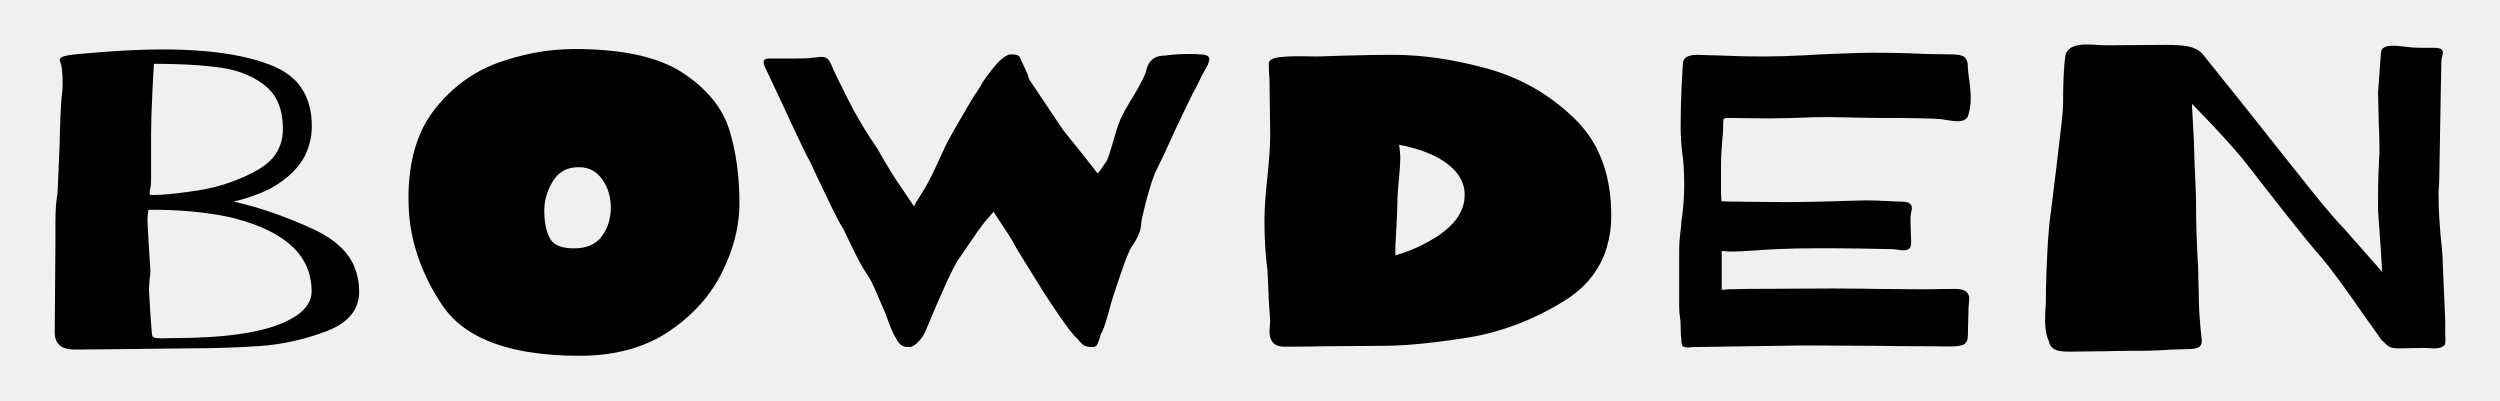
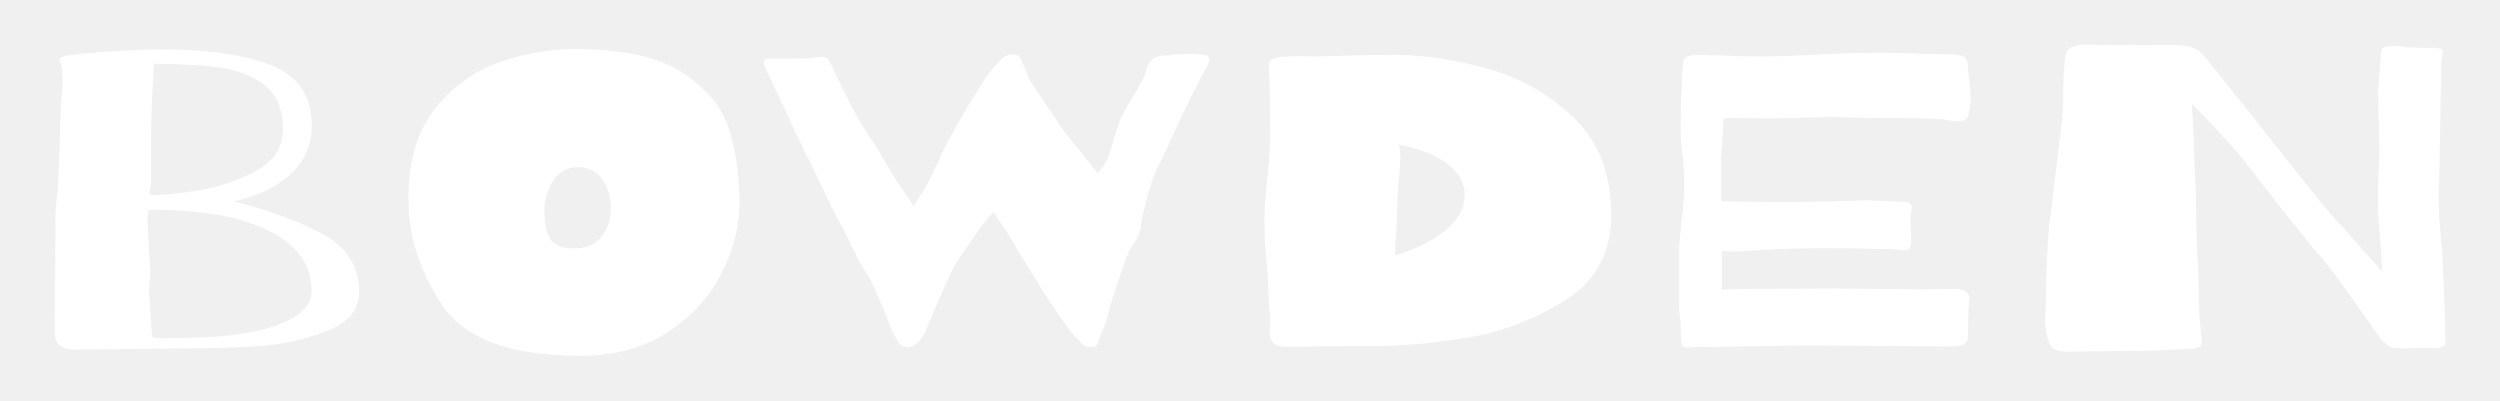
<svg xmlns="http://www.w3.org/2000/svg" width="999.679" height="160.049" viewBox="0 0 999.679 160.049" version="1.1" id="svg5">
  <defs id="defs9">
    <clipPath clipPathUnits="userSpaceOnUse" id="clipPath298">
      <rect style="opacity:0.3;fill:#800080;stroke-width:1.167" id="rect300" width="999.835" height="227.786" x="-0.841" y="-0.941" />
    </clipPath>
  </defs>
-   <g id="svgGroup" stroke-linecap="round" fill-rule="evenodd" font-size="12px" stroke="#000" stroke-width="0.25mm" fill="#000" style="fill:#000000;stroke:#000000;stroke-width:0.25mm" transform="matrix(0.9563857,0,0,0.5512548,22.35384,18.25486)" clip-path="url(#clipPath298)">
-     <path d="m 834.6,120.9 1.5,-21.3 a 9266.564,9266.564 0 0 0 0.844,-11.77 Q 839.7,49.013 839.7,43.5 a 1024.757,1024.757 0 0 1 0.056,-11.1 Q 839.925,16.875 840.6,8.1 841.2,0 849,0 a 34.16,34.16 0 0 1 2.883,0.118 28.386,28.386 0 0 1 1.617,0.182 44.726,44.726 0 0 0 0.994,0.132 q 1.077,0.129 1.856,0.159 A 11.624,11.624 0 0 0 856.8,0.6 l 25.5,-0.3 q 5.434,0 8.529,0.915 A 11.07,11.07 0 0 1 892.05,1.65 9.882,9.882 0 0 1 896.498,5.458 12.629,12.629 0 0 1 897,6.3 q 2.684,5.636 6.568,14.152 A 1799.194,1799.194 0 0 1 904.5,22.5 l 11.1,24 14.1,30.9 q 3.489,7.514 8.898,19.35 a 7289.71,7289.71 0 0 1 1.302,2.85 1704.481,1704.481 0 0 0 2.904,6.33 q 3.637,7.881 5.645,11.961 a 161.627,161.627 0 0 0 0.451,0.909 725.235,725.235 0 0 0 1.786,3.653 q 3.382,6.864 4.661,8.997 a 16.017,16.017 0 0 0 0.153,0.25 l 8.4,16.5 9.3,18.3 -0.6,-17.4 -1.2,-29.4 v -9 q 0,-16.5 0.6,-33.3 0,-11.271 -0.24,-18.701 A 276.776,276.776 0 0 0 971.7,57 l -0.3,-22.8 1.2,-28.8 q 0,-3.57 2.834,-4.308 A 6.63,6.63 0 0 1 977.1,0.9 q 1.225,0 4.453,0.601 A 117.966,117.966 0 0 1 983.1,1.8 25.612,25.612 0 0 0 987.686,2.379 29.182,29.182 0 0 0 988.8,2.4 h 4.8 a 15.186,15.186 0 0 1 0.971,0.029 Q 996.164,2.532 996.75,3 a 1.759,1.759 0 0 1 0.526,0.729 Q 997.5,4.28 997.5,5.1 a 11.439,11.439 0 0 1 -0.066,1.191 q -0.065,0.618 -0.193,1.299 A 19.403,19.403 0 0 1 997.2,7.8 15.147,15.147 0 0 0 996.958,9.583 19.365,19.365 0 0 0 996.9,11.1 l -0.3,25.8 -0.6,60.6 -0.3,8.7 q 0,10.2 0.3,18.6 0.268,7.514 0.537,12.628 a 383.178,383.178 0 0 0 0.063,1.172 486.793,486.793 0 0 1 0.394,6.188 q 0.49,8.601 0.506,14.989 a 171.084,171.084 0 0 1 0,0.423 q 0,-1.2 0.9,35.7 l 0.6,16.8 v 0.6 a 9.186,9.186 0 0 1 -0.209,2.059 q -0.847,3.665 -5.109,3.375 a 10.403,10.403 0 0 1 -0.382,-0.034 3.656,3.656 0 0 0 -0.521,-0.124 q -0.913,-0.158 -2.685,-0.174 A 45.048,45.048 0 0 0 989.7,218.4 l -8.7,0.3 h -1.8 a 7.831,7.831 0 0 1 -1.154,-0.079 q -1.258,-0.188 -1.996,-0.821 -1.05,-0.9 -3.45,-5.1 -0.9,-2.1 -2.4,-6 a 176.027,176.027 0 0 0 -1.594,-3.989 Q 967.683,200.475 966.6,198 953.7,165.6 948,153.9 a 234.893,234.893 0 0 1 -3.182,-6.38 Q 937.06,131.484 918.049,89.08 A 8995.209,8995.209 0 0 1 914.7,81.6 q -6,-12.3 -13.5,-26.1 l -8.7,-15.6 0.9,28.5 0.3,17.7 a 3253.962,3253.962 0 0 1 0.234,8.017 q 0.28,10.077 0.346,15.324 a 224.939,224.939 0 0 1 0.02,2.759 q 0,24.6 0.9,49.5 l 0.3,23.4 a 182.019,182.019 0 0 0 0.038,3.507 q 0.112,5.793 0.562,14.793 l 0.6,10.5 v 0.6 q 0,3 -1.5,3.9 a 5.48,5.48 0 0 1 -1.354,0.566 q -1.2,0.334 -2.846,0.334 l -6.6,0.3 a 89.163,89.163 0 0 1 -8.226,0.774 107.383,107.383 0 0 1 -5.274,0.126 409.959,409.959 0 0 0 -4.012,0.019 q -5.738,0.056 -9.788,0.281 l -15.3,0.3 a 19.273,19.273 0 0 1 -1.944,-0.09 q -2.007,-0.205 -3.176,-0.87 a 3.548,3.548 0 0 1 -0.88,-0.69 q -1.5,-1.65 -1.8,-3.75 -0.226,-1.583 -0.452,-2.484 a 7.162,7.162 0 0 0 -0.148,-0.516 44.548,44.548 0 0 1 -0.731,-4.387 q -0.293,-2.461 -0.403,-5.288 a 90.847,90.847 0 0 1 -0.066,-3.525 291.735,291.735 0 0 1 0.042,-5.104 q 0.044,-2.505 0.134,-4.69 A 141.926,141.926 0 0 1 832.5,187.2 q 0,-10.725 0.284,-23.931 a 1717.943,1717.943 0 0 1 0.316,-12.519 1087.522,1087.522 0 0 1 0.319,-9.684 q 0.453,-12.001 1.041,-18.668 A 128.64,128.64 0 0 1 834.6,120.9 Z M 309.9,63.3 304.2,42 297.6,17.7 a 43.146,43.146 0 0 1 -0.58,-2.051 Q 296.4,13.21 296.4,11.7 a 2.077,2.077 0 0 1 0.042,-0.434 q 0.054,-0.251 0.177,-0.434 A 0.978,0.978 0 0 1 297,10.5 a 2.643,2.643 0 0 1 0.629,-0.215 q 0.294,-0.063 0.636,-0.079 A 5.051,5.051 0 0 1 298.5,10.2 h 9.3 q 5.058,0 7.166,-0.295 A 12.612,12.612 0 0 0 315,9.9 l 3.3,-0.6 a 8.252,8.252 0 0 1 0.72,-0.182 q 1.202,-0.246 2.033,0.023 a 2.271,2.271 0 0 1 1.297,1.059 8.091,8.091 0 0 1 0.501,1.058 q 0.75,1.876 1.571,5.615 A 95.891,95.891 0 0 1 324.6,17.7 q 0.6,2.4 6,21.15 5.4,18.75 12.6,36.75 5.7,17.7 10.5,29.4 l 5.1,13.2 1.2,-3.9 3,-8.4 a 43.093,43.093 0 0 0 0.893,-2.418 Q 366.056,97.144 370.2,81.3 l 2.1,-7.8 a 95.474,95.474 0 0 1 0.727,-2.554 q 1.458,-4.899 4.673,-14.546 3.216,-9.646 5.376,-15.952 A 812.898,812.898 0 0 1 384.3,36.9 q 1.149,-2.526 2.649,-6.987 A 187.895,187.895 0 0 0 387.9,27 Q 394.674,9.804 398.281,7.543 A 1.943,1.943 0 0 1 399.3,7.2 q 1.983,0 2.629,0.535 A 1.036,1.036 0 0 1 402,7.8 q 0.542,0.542 0.839,1.817 A 9.183,9.183 0 0 1 402.9,9.9 q 0.293,1.467 0.587,2.36 a 9.681,9.681 0 0 0 0.013,0.04 133.724,133.724 0 0 0 0.492,1.906 q 0.223,0.838 0.475,1.749 A 231.549,231.549 0 0 0 405,17.85 q 0.9,3.15 1.5,7.05 10.268,26.698 13.508,34.944 A 407.218,407.218 0 0 0 420.9,62.1 l 9.3,20.1 5.4,12 a 20.439,20.439 0 0 1 0.366,-1.013 q 0.417,-1.061 0.834,-1.687 l 3,-7.5 a 12.731,12.731 0 0 0 0.267,-0.98 q 0.671,-2.788 2.133,-11.32 1.934,-12.155 3.359,-17.951 A 60.464,60.464 0 0 1 445.8,52.8 q 1.149,-4.364 3.704,-11.717 a 420.353,420.353 0 0 1 1.696,-4.783 348.297,348.297 0 0 0 1.782,-5.358 q 2.349,-7.275 3.08,-10.942 a 22.346,22.346 0 0 0 0.238,-1.4 28.232,28.232 0 0 1 0.652,-3.701 q 1.023,-4.045 3.147,-5.683 A 5.407,5.407 0 0 1 463.5,8.1 38.949,38.949 0 0 1 468.939,7.164 52.147,52.147 0 0 1 474.3,6.9 q 2.605,0 3.627,0.227 A 2.755,2.755 0 0 1 478.2,7.2 7.055,7.055 0 0 1 479.503,7.31 Q 481.8,7.744 481.8,9.9 l -0.6,3.6 -2.7,8.4 a 293.285,293.285 0 0 1 -1.012,3.807 Q 476.025,31.05 474.9,34.2 a 4828.352,4828.352 0 0 1 -1.209,4.346 q -1.078,3.867 -2.391,8.554 -2.1,7.5 -4.2,15.3 -4.025,15.834 -7.09,26.386 a 401.508,401.508 0 0 1 -0.71,2.414 112.179,112.179 0 0 0 -0.919,4.022 q -0.966,4.583 -2.013,10.96 a 472.72,472.72 0 0 0 -0.968,6.168 871.718,871.718 0 0 0 -0.714,4.826 q -1.386,9.574 -1.386,11.524 0,7.2 -4.2,17.4 a 43.482,43.482 0 0 0 -0.728,2.486 q -1.428,5.361 -3.772,17.314 a 2456.271,2456.271 0 0 0 -1.291,6.628 q -1.47,7.609 -2.218,11.816 A 212.84,212.84 0 0 0 440.7,186.6 q -2.475,16.336 -3.725,20.624 a 6.523,6.523 0 0 1 -0.475,1.276 338.374,338.374 0 0 1 -0.246,1.456 q -0.111,0.65 -0.237,1.374 a 669.29,669.29 0 0 1 -0.267,1.52 q -0.364,2.062 -0.727,3.241 a 9.085,9.085 0 0 1 -0.173,0.509 2.986,2.986 0 0 1 -0.236,0.497 q -0.157,0.261 -0.351,0.425 a 1.145,1.145 0 0 1 -0.763,0.278 7.564,7.564 0 0 1 -1.243,-0.095 q -1.452,-0.242 -2.207,-1.105 a 7.116,7.116 0 0 1 -0.552,-0.739 q -0.844,-1.269 -2.038,-3.804 a 76.232,76.232 0 0 1 -0.26,-0.557 12.862,12.862 0 0 1 -1.164,-1.937 q -2.526,-4.866 -8.356,-19.908 a 1079.494,1079.494 0 0 1 -2.78,-7.255 190.511,190.511 0 0 1 -1.083,-2.879 q -2.45,-6.638 -8.634,-24.077 A 9164.468,9164.468 0 0 1 402.3,147.3 q -1.378,-4.823 -4.163,-12.284 A 378.386,378.386 0 0 0 396.3,130.2 l -4.2,-11.1 -4.2,8.4 q -2.763,6.078 -8.069,19.789 A 1211.535,1211.535 0 0 0 378.9,149.7 l -2.4,6 a 141.122,141.122 0 0 0 -1.776,5.642 q -2.703,9.146 -6.908,26.127 A 1761.21,1761.21 0 0 0 365.1,198.6 l -2.1,8.7 a 27.923,27.923 0 0 1 -2.493,6.402 31.369,31.369 0 0 1 -0.357,0.648 18.577,18.577 0 0 1 -0.773,1.26 q -1.263,1.867 -2.318,2.143 a 1.416,1.416 0 0 1 -0.359,0.047 4.653,4.653 0 0 1 -1.292,-0.169 3.334,3.334 0 0 1 -1.858,-1.331 q -1.05,-1.5 -1.95,-4.8 a 10.352,10.352 0 0 1 -0.513,-1.332 q -1.249,-3.824 -3.687,-15.768 -1.2,-4.8 -3.6,-14.55 -2.4,-9.75 -3.6,-12.75 -2.067,-5.053 -4.662,-13.711 A 368.311,368.311 0 0 1 333.9,147.75 q -3.08,-10.91 -3.964,-14.241 a 68.424,68.424 0 0 1 -0.236,-0.909 47.626,47.626 0 0 1 -1.216,-3.434 q -2.713,-8.376 -9.391,-33.007 A 3769.825,3769.825 0 0 1 315.9,84.3 q -1.8,-5.7 -3.3,-11.25 a 897.132,897.132 0 0 0 -1.255,-4.597 Q 310.575,65.663 309.9,63.3 Z M 679.2,189 v -41.1 q 0,-6 0.45,-11.7 0.442,-5.596 0.45,-8.301 a 33.359,33.359 0 0 0 0,-0.099 316.365,316.365 0 0 0 1.123,-19.924 274.373,274.373 0 0 0 0.077,-6.476 q 0,-15.6 -0.9,-24.6 -0.6,-10.2 -0.6,-18.6 a 951.425,951.425 0 0 1 0.127,-15.061 q 0.105,-6.644 0.299,-13.904 A 1671.373,1671.373 0 0 1 680.7,14.1 a 15.88,15.88 0 0 1 0.088,-1.739 q 0.2,-1.81 0.857,-2.844 A 3.181,3.181 0 0 1 682.2,8.85 q 1.5,-1.35 4.2,-1.35 l 4.5,0.3 q 2.599,0 8.256,0.417 a 347.414,347.414 0 0 1 0.444,0.033 141.168,141.168 0 0 0 4.88,0.275 q 2.191,0.087 4.646,0.131 A 289.647,289.647 0 0 0 714.3,8.7 159.302,159.302 0 0 0 722.231,8.489 Q 726.626,8.27 731.57,7.821 A 305.826,305.826 0 0 0 737.7,7.2 1051.888,1051.888 0 0 1 744.271,6.733 q 8.91,-0.604 13.342,-0.71 A 71.258,71.258 0 0 1 759.3,6 q 12.3,0 22.5,0.9 l 10.8,0.3 q 3.9,0 5.1,1.8 0.941,1.412 1.144,4.668 A 31.149,31.149 0 0 1 798.9,15.6 q 0,2.7 0.6,9.3 0.6,7.8 0.6,13.5 a 70.507,70.507 0 0 1 -0.285,6.466 56.513,56.513 0 0 1 -0.615,4.634 7.674,7.674 0 0 1 -0.303,1.754 q -0.726,2.344 -3.051,2.687 A 5.79,5.79 0 0 1 795,54 6.701,6.701 0 0 1 794.174,53.943 Q 793.152,53.815 791.7,53.4 790.092,52.941 789.012,52.657 A 54.315,54.315 0 0 0 788.4,52.5 q -4.5,-0.9 -26.1,-0.9 l -11.4,-0.3 a 73.378,73.378 0 0 0 -2.175,-0.131 q -2.475,-0.116 -5.907,-0.152 A 314.944,314.944 0 0 0 739.5,51 q -5.4,0 -8.1,0.3 -7.734,0.516 -13.918,0.589 A 169.1,169.1 0 0 1 715.5,51.9 l -15.9,-0.3 a 8.362,8.362 0 0 0 -0.873,0.042 q -0.868,0.092 -1.333,0.385 a 1.082,1.082 0 0 0 -0.494,0.623 4.52,4.52 0 0 0 -0.117,0.596 q -0.139,0.997 -0.173,3.006 a 82.059,82.059 0 0 0 -0.01,1.348 165.49,165.49 0 0 1 -0.042,3.839 q -0.044,1.89 -0.134,3.551 A 84.083,84.083 0 0 1 696.3,66.9 q -0.6,12 -0.6,19.5 v 17.7 a 219.9,219.9 0 0 0 0.019,2.963 q 0.043,3.187 0.185,5.385 A 48.253,48.253 0 0 0 696,113.7 q 2.39,0.299 8.054,0.3 a 205.244,205.244 0 0 0 0.046,0 103.279,103.279 0 0 0 2.748,0.117 q 4.464,0.14 12.791,0.173 a 1388.584,1388.584 0 0 0 5.461,0.01 q 5.053,0 13.623,-0.351 a 852.213,852.213 0 0 0 5.577,-0.249 780.482,780.482 0 0 1 3.884,-0.233 q 6.372,-0.367 8.716,-0.367 4.2,0 8.4,0.45 3.216,0.345 5.2,0.426 a 27.277,27.277 0 0 0 1.1,0.024 q 3.316,0 3.813,2.603 a 5.328,5.328 0 0 1 0.087,0.997 13.579,13.579 0 0 1 -0.024,0.758 q -0.046,0.823 -0.183,1.964 a 57.451,57.451 0 0 1 -0.093,0.728 28.69,28.69 0 0 0 -0.171,1.707 q -0.129,1.781 -0.129,4.143 l 0.3,15.9 q 0,2.065 -0.351,3.165 a 3.051,3.051 0 0 1 -0.249,0.585 1.99,1.99 0 0 1 -1.365,0.976 3.396,3.396 0 0 1 -0.735,0.074 5.129,5.129 0 0 1 -0.6,-0.039 q -0.643,-0.077 -1.532,-0.301 a 22.397,22.397 0 0 1 -0.418,-0.11 15.383,15.383 0 0 0 -1.174,-0.274 Q 767.85,146.7 767.1,146.7 a 83.784,83.784 0 0 1 -1.521,-0.016 q -2.902,-0.054 -8.529,-0.284 a 271.52,271.52 0 0 0 -4.003,-0.131 q -4.467,-0.116 -10.329,-0.152 a 910.217,910.217 0 0 0 -5.618,-0.017 260.392,260.392 0 0 0 -9.619,0.169 q -4.746,0.176 -8.942,0.535 a 137.875,137.875 0 0 0 -4.839,0.496 623.678,623.678 0 0 1 -3.438,0.408 q -6.856,0.792 -8.562,0.792 a 57.053,57.053 0 0 1 -1.142,-0.01 q -2.211,-0.045 -2.731,-0.277 A 0.678,0.678 0 0 1 697.8,148.2 11.62,11.62 0 0 1 697.24,148.188 Q 696.239,148.139 696,147.9 v 30 q 1.948,0 3.121,-0.258 A 6.442,6.442 0 0 0 699.3,177.6 l 8.4,-0.3 35.4,-0.3 q 8.269,0 13.9,0.176 a 196.6,196.6 0 0 1 3.2,0.124 l 20.7,0.3 12.6,-0.3 a 12.212,12.212 0 0 1 1.627,0.1 q 2.268,0.306 3.173,1.55 1.2,1.65 1.2,4.65 l -0.3,6 -0.3,21 q 0,3.416 -1.063,4.933 a 2.785,2.785 0 0 1 -1.037,0.917 7.466,7.466 0 0 1 -1.572,0.56 q -1.723,0.421 -4.186,0.349 A 26.367,26.367 0 0 1 790.8,217.35 q -3.9,-0.15 -6.3,-0.15 a 943.518,943.518 0 0 1 -9.169,-0.042 q -3.609,-0.035 -6.867,-0.099 A 495.864,495.864 0 0 1 762.3,216.9 l -30.6,-0.3 a 94.516,94.516 0 0 0 -1.35,0.014 q -6.3,0.099 -34.65,0.886 l -11.4,0.3 -1.8,0.3 q -1.461,0 -1.934,-0.692 A 1.228,1.228 0 0 1 680.4,217.05 q -0.278,-0.974 -0.298,-3.627 A 55.872,55.872 0 0 1 680.1,213 a 49.34,49.34 0 0 1 -0.131,-1.931 q -0.151,-2.969 -0.167,-7.963 A 378.398,378.398 0 0 1 679.8,201.9 q 0,-2.4 -0.3,-5.25 -0.286,-2.72 -0.299,-7.215 A 149.386,149.386 0 0 1 679.2,189 Z M 0,208.2 0.3,141.6 v -14.4 q 0,-11.4 0.9,-20.7 L 2.1,69.9 A 372.671,372.671 0 0 1 2.119,66.366 Q 2.158,62.325 2.276,56.648 A 1707.262,1707.262 0 0 1 2.4,51.15 Q 2.691,39.078 2.982,35.609 A 29.957,29.957 0 0 1 3,35.4 Q 3.295,33.04 3.3,27.199 A 236.526,236.526 0 0 0 3.3,27 Q 3.3,16.5 2.4,12 A 2.643,2.643 0 0 1 2.185,11.372 Q 2.121,11.078 2.106,10.736 A 5.051,5.051 0 0 1 2.1,10.5 Q 2.1,8.7 5.4,7.8 8.207,6.958 19.683,5.459 A 613.067,613.067 0 0 1 21.3,5.25 218.518,218.518 0 0 1 33.417,4.026 Q 39.322,3.604 44.617,3.6 a 133.663,133.663 0 0 1 0.083,0 115.612,115.612 0 0 1 17.811,1.287 Q 78.793,7.43 89.85,15 a 33.691,33.691 0 0 1 11.951,15.17 Q 106.5,41.307 106.5,58.2 A 76.683,76.683 0 0 1 104.35,76.893 52.557,52.557 0 0 1 89.1,103.2 q -7.8,6.6 -17.1,9.9 a 105.064,105.064 0 0 1 17.103,8.109 q 9.234,5.384 18.747,13.041 a 47.703,47.703 0 0 1 16.637,27.248 74.947,74.947 0 0 1 1.813,17.002 q 0,19.2 -13.65,28.05 Q 99,215.4 85.05,217.05 71.1,218.7 55.8,218.7 l -29.1,0.6 -18.3,0.3 q -2.947,0 -4.763,-1.131 A 5.51,5.51 0 0 1 1.8,216.6 Q 0.497,214.429 0.137,211.001 A 26.881,26.881 0 0 1 0,208.2 Z m 507.9,-0.9 0.3,-7.8 -0.6,-15 -0.3,-13.5 -0.3,-9 a 385.437,385.437 0 0 1 -0.861,-15.547 q -0.297,-8.167 -0.334,-17.241 A 639.706,639.706 0 0 1 505.8,126.6 q 0,-11.7 1.2,-30.9 1.074,-17.175 1.187,-28.828 A 275.151,275.151 0 0 0 508.2,64.2 L 507.9,24 q -0.3,-4.8 -0.3,-10.8 a 3.612,3.612 0 0 1 0.612,-2.116 q 1.019,-1.465 3.738,-1.934 a 43.881,43.881 0 0 1 6.583,-0.615 Q 519.8,8.51 521.1,8.55 q 3.939,0.123 5.858,0.146 A 65.349,65.349 0 0 0 527.7,8.7 l 10.8,-0.6 q 12.6,-0.6 20.4,-0.6 18.3,0 39,9.75 18.498,8.713 32.923,30.243 a 135.349,135.349 0 0 1 3.377,5.307 96.095,96.095 0 0 1 10.244,24.555 q 3.18,11.655 4.472,25.562 A 217.396,217.396 0 0 1 649.8,123 a 135.251,135.251 0 0 1 -1.884,23.36 q -2.206,12.562 -6.998,22.499 a 62.502,62.502 0 0 1 -10.468,15.491 115.436,115.436 0 0 1 -14.787,13.529 q -9.609,7.285 -19.664,11.136 a 66.785,66.785 0 0 1 -6.199,2.035 q -13.978,3.839 -24.855,5.159 A 87.969,87.969 0 0 1 554.4,216.9 l -24.6,0.3 a 255.231,255.231 0 0 1 -5.372,0.183 q -2.414,0.059 -5.121,0.088 a 528.401,528.401 0 0 1 -5.707,0.029 4.694,4.694 0 0 1 -4.489,-2.964 Q 507.9,212.002 507.9,207.3 Z M 197.147,221.241 A 77.821,77.821 0 0 0 219,224.1 46.272,46.272 0 0 0 241.454,218.595 51.717,51.717 0 0 0 255.9,206.7 q 15,-17.4 22.2,-42.75 a 203.583,203.583 0 0 0 2.806,-11.026 174.643,174.643 0 0 0 4.394,-38.324 q 0,-29.7 -4.2,-53.25 -4.2,-23.55 -19.2,-40.8 a 45.039,45.039 0 0 0 -8.934,-7.885 q -8.04,-5.393 -18.781,-7.68 A 83.032,83.032 0 0 0 216.9,3.3 53.616,53.616 0 0 0 199.793,6.171 70.299,70.299 0 0 0 185.55,12.9 q -10.582,6.45 -18.997,19.401 A 109.343,109.343 0 0 0 158.85,46.5 101.037,101.037 0 0 0 153.094,62.982 q -2.66,10.213 -3.958,22.405 a 236.957,236.957 0 0 0 -1.236,25.013 239.593,239.593 0 0 0 0.086,6.437 209.686,209.686 0 0 0 14.014,71.113 74.591,74.591 0 0 0 0.32,0.808 q 10.205,25.289 34.827,32.483 z M 37.8,127.5 l 0.6,19.2 0.6,16.2 q 0,4.2 -0.3,6 l -0.3,7.8 0.6,17.7 0.6,13.8 q 0,3.6 1.35,4.35 1.287,0.715 3.664,0.612 a 15.225,15.225 0 0 0 0.236,-0.012 q 2.455,-0.144 3.659,-0.149 A 20.443,20.443 0 0 1 48.6,213 147.421,147.421 0 0 0 63.975,212.253 q 18.16,-1.91 28.725,-8.703 a 35.973,35.973 0 0 0 8.369,-7.259 27.504,27.504 0 0 0 6.331,-18.091 q 0,-38.764 -32.08,-53.538 A 73.047,73.047 0 0 0 72.9,123.6 q -15.3,-5.7 -34.5,-5.4 a 4.903,4.903 0 0 0 -0.171,0.69 Q 38.1,119.616 38.1,120.6 a 8.984,8.984 0 0 0 -0.117,0.843 Q 37.8,123.282 37.8,127.5 Z M 40.5,12.3 39.9,31.5 q -0.6,21.6 -0.6,32.1 v 34.2 a 51.956,51.956 0 0 1 -0.042,2.145 q -0.07,1.699 -0.258,3.105 a 54.008,54.008 0 0 0 -0.131,1.06 q -0.129,1.141 -0.16,1.936 a 11.983,11.983 0 0 0 -0.009,0.454 17.341,17.341 0 0 0 0.011,0.628 q 0.045,1.257 0.289,1.622 a 0.672,0.672 0 0 0 0.264,0.218 q 0.458,0.232 1.536,0.232 a 32.93,32.93 0 0 0 3.653,-0.232 Q 50.147,108.324 59.4,105.9 A 50.725,50.725 0 0 0 73.668,99.578 69.964,69.964 0 0 0 83.7,91.8 34.785,34.785 0 0 0 93.686,74.812 q 1.5,-5.602 1.687,-12.281 A 68.783,68.783 0 0 0 95.4,60.6 99.698,99.698 0 0 0 94.807,49.328 Q 93.291,36.047 87.9,28.5 A 36.762,36.762 0 0 0 80.189,20.446 30.586,30.586 0 0 0 69.15,15.15 80.842,80.842 0 0 0 59.901,13.421 Q 55.124,12.79 49.583,12.515 A 183.105,183.105 0 0 0 40.5,12.3 Z m 519,141 A 53.73,53.73 0 0 0 572.315,144.583 62.246,62.246 0 0 0 574.5,142.5 49.617,49.617 0 0 0 585.39,127.549 45.285,45.285 0 0 0 589.5,108.3 40.021,40.021 0 0 0 586.744,93.198 36.835,36.835 0 0 0 575.1,78 q -6.3,-4.8 -14.1,-7.2 0.6,6.6 0.6,10.2 0,5.7 -0.6,16.5 -0.577,9.819 -0.599,14.634 A 81.732,81.732 0 0 0 560.4,112.5 q 0,7.509 -0.556,23.914 A 2185.945,2185.945 0 0 1 559.8,137.7 q -0.297,5.055 -0.3,15.413 a 727.034,727.034 0 0 0 0,0.187 z m -342.9,-5.4 q 8.1,0 12,-9 3.595,-8.296 3.876,-19.653 A 78.738,78.738 0 0 0 232.5,117.3 65.075,65.075 0 0 0 231.73,107.041 47.179,47.179 0 0 0 228.75,96.3 q -1.866,-4.478 -4.363,-6.728 A 8.275,8.275 0 0 0 218.7,87.3 a 9.68,9.68 0 0 0 -7.666,3.746 q -1.306,1.55 -2.38,3.743 A 28.897,28.897 0 0 0 207.45,97.65 63.478,63.478 0 0 0 203.832,115.558 73.98,73.98 0 0 0 203.7,120 q 0,8.643 1.185,15.064 a 44.79,44.79 0 0 0 1.215,5.036 12.958,12.958 0 0 0 1.856,3.847 q 2.377,3.266 6.727,3.834 a 14.815,14.815 0 0 0 1.917,0.119 z" vector-effect="non-scaling-stroke" id="path2" />
+   <g id="svgGroup" stroke-linecap="round" fill-rule="evenodd" font-size="12px" stroke="#000" stroke-width="0.25mm" fill="#000" style="fill:#ffffff;stroke:#ffffff;stroke-width:0.25mm;stroke-opacity:1" transform="matrix(0.9563857,0,0,0.5512548,22.35384,18.25486)" clip-path="url(#clipPath298)">
+     <path d="m 834.6,120.9 1.5,-21.3 a 9266.564,9266.564 0 0 0 0.844,-11.77 Q 839.7,49.013 839.7,43.5 a 1024.757,1024.757 0 0 1 0.056,-11.1 Q 839.925,16.875 840.6,8.1 841.2,0 849,0 a 34.16,34.16 0 0 1 2.883,0.118 28.386,28.386 0 0 1 1.617,0.182 44.726,44.726 0 0 0 0.994,0.132 q 1.077,0.129 1.856,0.159 A 11.624,11.624 0 0 0 856.8,0.6 l 25.5,-0.3 q 5.434,0 8.529,0.915 A 11.07,11.07 0 0 1 892.05,1.65 9.882,9.882 0 0 1 896.498,5.458 12.629,12.629 0 0 1 897,6.3 q 2.684,5.636 6.568,14.152 A 1799.194,1799.194 0 0 1 904.5,22.5 l 11.1,24 14.1,30.9 q 3.489,7.514 8.898,19.35 a 7289.71,7289.71 0 0 1 1.302,2.85 1704.481,1704.481 0 0 0 2.904,6.33 q 3.637,7.881 5.645,11.961 a 161.627,161.627 0 0 0 0.451,0.909 725.235,725.235 0 0 0 1.786,3.653 q 3.382,6.864 4.661,8.997 a 16.017,16.017 0 0 0 0.153,0.25 l 8.4,16.5 9.3,18.3 -0.6,-17.4 -1.2,-29.4 v -9 q 0,-16.5 0.6,-33.3 0,-11.271 -0.24,-18.701 A 276.776,276.776 0 0 0 971.7,57 l -0.3,-22.8 1.2,-28.8 q 0,-3.57 2.834,-4.308 A 6.63,6.63 0 0 1 977.1,0.9 q 1.225,0 4.453,0.601 A 117.966,117.966 0 0 1 983.1,1.8 25.612,25.612 0 0 0 987.686,2.379 29.182,29.182 0 0 0 988.8,2.4 h 4.8 a 15.186,15.186 0 0 1 0.971,0.029 Q 996.164,2.532 996.75,3 a 1.759,1.759 0 0 1 0.526,0.729 Q 997.5,4.28 997.5,5.1 a 11.439,11.439 0 0 1 -0.066,1.191 q -0.065,0.618 -0.193,1.299 A 19.403,19.403 0 0 1 997.2,7.8 15.147,15.147 0 0 0 996.958,9.583 19.365,19.365 0 0 0 996.9,11.1 l -0.3,25.8 -0.6,60.6 -0.3,8.7 q 0,10.2 0.3,18.6 0.268,7.514 0.537,12.628 a 383.178,383.178 0 0 0 0.063,1.172 486.793,486.793 0 0 1 0.394,6.188 q 0.49,8.601 0.506,14.989 a 171.084,171.084 0 0 1 0,0.423 q 0,-1.2 0.9,35.7 l 0.6,16.8 v 0.6 a 9.186,9.186 0 0 1 -0.209,2.059 q -0.847,3.665 -5.109,3.375 a 10.403,10.403 0 0 1 -0.382,-0.034 3.656,3.656 0 0 0 -0.521,-0.124 q -0.913,-0.158 -2.685,-0.174 A 45.048,45.048 0 0 0 989.7,218.4 l -8.7,0.3 h -1.8 a 7.831,7.831 0 0 1 -1.154,-0.079 q -1.258,-0.188 -1.996,-0.821 -1.05,-0.9 -3.45,-5.1 -0.9,-2.1 -2.4,-6 a 176.027,176.027 0 0 0 -1.594,-3.989 Q 967.683,200.475 966.6,198 953.7,165.6 948,153.9 a 234.893,234.893 0 0 1 -3.182,-6.38 Q 937.06,131.484 918.049,89.08 A 8995.209,8995.209 0 0 1 914.7,81.6 q -6,-12.3 -13.5,-26.1 l -8.7,-15.6 0.9,28.5 0.3,17.7 a 3253.962,3253.962 0 0 1 0.234,8.017 q 0.28,10.077 0.346,15.324 a 224.939,224.939 0 0 1 0.02,2.759 q 0,24.6 0.9,49.5 l 0.3,23.4 a 182.019,182.019 0 0 0 0.038,3.507 q 0.112,5.793 0.562,14.793 l 0.6,10.5 v 0.6 q 0,3 -1.5,3.9 a 5.48,5.48 0 0 1 -1.354,0.566 q -1.2,0.334 -2.846,0.334 l -6.6,0.3 a 89.163,89.163 0 0 1 -8.226,0.774 107.383,107.383 0 0 1 -5.274,0.126 409.959,409.959 0 0 0 -4.012,0.019 q -5.738,0.056 -9.788,0.281 l -15.3,0.3 a 19.273,19.273 0 0 1 -1.944,-0.09 q -2.007,-0.205 -3.176,-0.87 a 3.548,3.548 0 0 1 -0.88,-0.69 q -1.5,-1.65 -1.8,-3.75 -0.226,-1.583 -0.452,-2.484 a 7.162,7.162 0 0 0 -0.148,-0.516 44.548,44.548 0 0 1 -0.731,-4.387 q -0.293,-2.461 -0.403,-5.288 a 90.847,90.847 0 0 1 -0.066,-3.525 291.735,291.735 0 0 1 0.042,-5.104 q 0.044,-2.505 0.134,-4.69 A 141.926,141.926 0 0 1 832.5,187.2 q 0,-10.725 0.284,-23.931 a 1717.943,1717.943 0 0 1 0.316,-12.519 1087.522,1087.522 0 0 1 0.319,-9.684 q 0.453,-12.001 1.041,-18.668 A 128.64,128.64 0 0 1 834.6,120.9 Z M 309.9,63.3 304.2,42 297.6,17.7 a 43.146,43.146 0 0 1 -0.58,-2.051 Q 296.4,13.21 296.4,11.7 a 2.077,2.077 0 0 1 0.042,-0.434 q 0.054,-0.251 0.177,-0.434 A 0.978,0.978 0 0 1 297,10.5 a 2.643,2.643 0 0 1 0.629,-0.215 q 0.294,-0.063 0.636,-0.079 A 5.051,5.051 0 0 1 298.5,10.2 h 9.3 q 5.058,0 7.166,-0.295 A 12.612,12.612 0 0 0 315,9.9 l 3.3,-0.6 a 8.252,8.252 0 0 1 0.72,-0.182 q 1.202,-0.246 2.033,0.023 a 2.271,2.271 0 0 1 1.297,1.059 8.091,8.091 0 0 1 0.501,1.058 q 0.75,1.876 1.571,5.615 A 95.891,95.891 0 0 1 324.6,17.7 q 0.6,2.4 6,21.15 5.4,18.75 12.6,36.75 5.7,17.7 10.5,29.4 l 5.1,13.2 1.2,-3.9 3,-8.4 a 43.093,43.093 0 0 0 0.893,-2.418 Q 366.056,97.144 370.2,81.3 l 2.1,-7.8 a 95.474,95.474 0 0 1 0.727,-2.554 q 1.458,-4.899 4.673,-14.546 3.216,-9.646 5.376,-15.952 A 812.898,812.898 0 0 1 384.3,36.9 q 1.149,-2.526 2.649,-6.987 A 187.895,187.895 0 0 0 387.9,27 Q 394.674,9.804 398.281,7.543 A 1.943,1.943 0 0 1 399.3,7.2 q 1.983,0 2.629,0.535 A 1.036,1.036 0 0 1 402,7.8 q 0.542,0.542 0.839,1.817 A 9.183,9.183 0 0 1 402.9,9.9 q 0.293,1.467 0.587,2.36 a 9.681,9.681 0 0 0 0.013,0.04 133.724,133.724 0 0 0 0.492,1.906 q 0.223,0.838 0.475,1.749 A 231.549,231.549 0 0 0 405,17.85 q 0.9,3.15 1.5,7.05 10.268,26.698 13.508,34.944 A 407.218,407.218 0 0 0 420.9,62.1 l 9.3,20.1 5.4,12 a 20.439,20.439 0 0 1 0.366,-1.013 q 0.417,-1.061 0.834,-1.687 l 3,-7.5 a 12.731,12.731 0 0 0 0.267,-0.98 q 0.671,-2.788 2.133,-11.32 1.934,-12.155 3.359,-17.951 A 60.464,60.464 0 0 1 445.8,52.8 q 1.149,-4.364 3.704,-11.717 a 420.353,420.353 0 0 1 1.696,-4.783 348.297,348.297 0 0 0 1.782,-5.358 q 2.349,-7.275 3.08,-10.942 a 22.346,22.346 0 0 0 0.238,-1.4 28.232,28.232 0 0 1 0.652,-3.701 q 1.023,-4.045 3.147,-5.683 A 5.407,5.407 0 0 1 463.5,8.1 38.949,38.949 0 0 1 468.939,7.164 52.147,52.147 0 0 1 474.3,6.9 q 2.605,0 3.627,0.227 A 2.755,2.755 0 0 1 478.2,7.2 7.055,7.055 0 0 1 479.503,7.31 Q 481.8,7.744 481.8,9.9 l -0.6,3.6 -2.7,8.4 a 293.285,293.285 0 0 1 -1.012,3.807 Q 476.025,31.05 474.9,34.2 a 4828.352,4828.352 0 0 1 -1.209,4.346 q -1.078,3.867 -2.391,8.554 -2.1,7.5 -4.2,15.3 -4.025,15.834 -7.09,26.386 a 401.508,401.508 0 0 1 -0.71,2.414 112.179,112.179 0 0 0 -0.919,4.022 q -0.966,4.583 -2.013,10.96 a 472.72,472.72 0 0 0 -0.968,6.168 871.718,871.718 0 0 0 -0.714,4.826 q -1.386,9.574 -1.386,11.524 0,7.2 -4.2,17.4 a 43.482,43.482 0 0 0 -0.728,2.486 q -1.428,5.361 -3.772,17.314 a 2456.271,2456.271 0 0 0 -1.291,6.628 q -1.47,7.609 -2.218,11.816 A 212.84,212.84 0 0 0 440.7,186.6 q -2.475,16.336 -3.725,20.624 a 6.523,6.523 0 0 1 -0.475,1.276 338.374,338.374 0 0 1 -0.246,1.456 q -0.111,0.65 -0.237,1.374 a 669.29,669.29 0 0 1 -0.267,1.52 q -0.364,2.062 -0.727,3.241 a 9.085,9.085 0 0 1 -0.173,0.509 2.986,2.986 0 0 1 -0.236,0.497 q -0.157,0.261 -0.351,0.425 a 1.145,1.145 0 0 1 -0.763,0.278 7.564,7.564 0 0 1 -1.243,-0.095 q -1.452,-0.242 -2.207,-1.105 a 7.116,7.116 0 0 1 -0.552,-0.739 q -0.844,-1.269 -2.038,-3.804 a 76.232,76.232 0 0 1 -0.26,-0.557 12.862,12.862 0 0 1 -1.164,-1.937 q -2.526,-4.866 -8.356,-19.908 a 1079.494,1079.494 0 0 1 -2.78,-7.255 190.511,190.511 0 0 1 -1.083,-2.879 q -2.45,-6.638 -8.634,-24.077 A 9164.468,9164.468 0 0 1 402.3,147.3 q -1.378,-4.823 -4.163,-12.284 A 378.386,378.386 0 0 0 396.3,130.2 l -4.2,-11.1 -4.2,8.4 q -2.763,6.078 -8.069,19.789 A 1211.535,1211.535 0 0 0 378.9,149.7 l -2.4,6 a 141.122,141.122 0 0 0 -1.776,5.642 q -2.703,9.146 -6.908,26.127 A 1761.21,1761.21 0 0 0 365.1,198.6 l -2.1,8.7 a 27.923,27.923 0 0 1 -2.493,6.402 31.369,31.369 0 0 1 -0.357,0.648 18.577,18.577 0 0 1 -0.773,1.26 q -1.263,1.867 -2.318,2.143 a 1.416,1.416 0 0 1 -0.359,0.047 4.653,4.653 0 0 1 -1.292,-0.169 3.334,3.334 0 0 1 -1.858,-1.331 q -1.05,-1.5 -1.95,-4.8 a 10.352,10.352 0 0 1 -0.513,-1.332 q -1.249,-3.824 -3.687,-15.768 -1.2,-4.8 -3.6,-14.55 -2.4,-9.75 -3.6,-12.75 -2.067,-5.053 -4.662,-13.711 A 368.311,368.311 0 0 1 333.9,147.75 q -3.08,-10.91 -3.964,-14.241 a 68.424,68.424 0 0 1 -0.236,-0.909 47.626,47.626 0 0 1 -1.216,-3.434 q -2.713,-8.376 -9.391,-33.007 A 3769.825,3769.825 0 0 1 315.9,84.3 q -1.8,-5.7 -3.3,-11.25 a 897.132,897.132 0 0 0 -1.255,-4.597 Q 310.575,65.663 309.9,63.3 Z M 679.2,189 v -41.1 q 0,-6 0.45,-11.7 0.442,-5.596 0.45,-8.301 a 33.359,33.359 0 0 0 0,-0.099 316.365,316.365 0 0 0 1.123,-19.924 274.373,274.373 0 0 0 0.077,-6.476 q 0,-15.6 -0.9,-24.6 -0.6,-10.2 -0.6,-18.6 a 951.425,951.425 0 0 1 0.127,-15.061 q 0.105,-6.644 0.299,-13.904 A 1671.373,1671.373 0 0 1 680.7,14.1 a 15.88,15.88 0 0 1 0.088,-1.739 q 0.2,-1.81 0.857,-2.844 A 3.181,3.181 0 0 1 682.2,8.85 q 1.5,-1.35 4.2,-1.35 l 4.5,0.3 q 2.599,0 8.256,0.417 a 347.414,347.414 0 0 1 0.444,0.033 141.168,141.168 0 0 0 4.88,0.275 q 2.191,0.087 4.646,0.131 A 289.647,289.647 0 0 0 714.3,8.7 159.302,159.302 0 0 0 722.231,8.489 Q 726.626,8.27 731.57,7.821 A 305.826,305.826 0 0 0 737.7,7.2 1051.888,1051.888 0 0 1 744.271,6.733 q 8.91,-0.604 13.342,-0.71 A 71.258,71.258 0 0 1 759.3,6 q 12.3,0 22.5,0.9 l 10.8,0.3 q 3.9,0 5.1,1.8 0.941,1.412 1.144,4.668 A 31.149,31.149 0 0 1 798.9,15.6 q 0,2.7 0.6,9.3 0.6,7.8 0.6,13.5 a 70.507,70.507 0 0 1 -0.285,6.466 56.513,56.513 0 0 1 -0.615,4.634 7.674,7.674 0 0 1 -0.303,1.754 q -0.726,2.344 -3.051,2.687 A 5.79,5.79 0 0 1 795,54 6.701,6.701 0 0 1 794.174,53.943 Q 793.152,53.815 791.7,53.4 790.092,52.941 789.012,52.657 A 54.315,54.315 0 0 0 788.4,52.5 q -4.5,-0.9 -26.1,-0.9 l -11.4,-0.3 a 73.378,73.378 0 0 0 -2.175,-0.131 q -2.475,-0.116 -5.907,-0.152 A 314.944,314.944 0 0 0 739.5,51 q -5.4,0 -8.1,0.3 -7.734,0.516 -13.918,0.589 A 169.1,169.1 0 0 1 715.5,51.9 l -15.9,-0.3 a 8.362,8.362 0 0 0 -0.873,0.042 q -0.868,0.092 -1.333,0.385 a 1.082,1.082 0 0 0 -0.494,0.623 4.52,4.52 0 0 0 -0.117,0.596 q -0.139,0.997 -0.173,3.006 a 82.059,82.059 0 0 0 -0.01,1.348 165.49,165.49 0 0 1 -0.042,3.839 q -0.044,1.89 -0.134,3.551 A 84.083,84.083 0 0 1 696.3,66.9 q -0.6,12 -0.6,19.5 v 17.7 a 219.9,219.9 0 0 0 0.019,2.963 q 0.043,3.187 0.185,5.385 A 48.253,48.253 0 0 0 696,113.7 q 2.39,0.299 8.054,0.3 a 205.244,205.244 0 0 0 0.046,0 103.279,103.279 0 0 0 2.748,0.117 q 4.464,0.14 12.791,0.173 a 1388.584,1388.584 0 0 0 5.461,0.01 q 5.053,0 13.623,-0.351 a 852.213,852.213 0 0 0 5.577,-0.249 780.482,780.482 0 0 1 3.884,-0.233 q 6.372,-0.367 8.716,-0.367 4.2,0 8.4,0.45 3.216,0.345 5.2,0.426 a 27.277,27.277 0 0 0 1.1,0.024 q 3.316,0 3.813,2.603 a 5.328,5.328 0 0 1 0.087,0.997 13.579,13.579 0 0 1 -0.024,0.758 q -0.046,0.823 -0.183,1.964 a 57.451,57.451 0 0 1 -0.093,0.728 28.69,28.69 0 0 0 -0.171,1.707 q -0.129,1.781 -0.129,4.143 l 0.3,15.9 q 0,2.065 -0.351,3.165 a 3.051,3.051 0 0 1 -0.249,0.585 1.99,1.99 0 0 1 -1.365,0.976 3.396,3.396 0 0 1 -0.735,0.074 5.129,5.129 0 0 1 -0.6,-0.039 q -0.643,-0.077 -1.532,-0.301 a 22.397,22.397 0 0 1 -0.418,-0.11 15.383,15.383 0 0 0 -1.174,-0.274 Q 767.85,146.7 767.1,146.7 a 83.784,83.784 0 0 1 -1.521,-0.016 q -2.902,-0.054 -8.529,-0.284 a 271.52,271.52 0 0 0 -4.003,-0.131 q -4.467,-0.116 -10.329,-0.152 a 910.217,910.217 0 0 0 -5.618,-0.017 260.392,260.392 0 0 0 -9.619,0.169 q -4.746,0.176 -8.942,0.535 a 137.875,137.875 0 0 0 -4.839,0.496 623.678,623.678 0 0 1 -3.438,0.408 q -6.856,0.792 -8.562,0.792 a 57.053,57.053 0 0 1 -1.142,-0.01 q -2.211,-0.045 -2.731,-0.277 A 0.678,0.678 0 0 1 697.8,148.2 11.62,11.62 0 0 1 697.24,148.188 Q 696.239,148.139 696,147.9 v 30 q 1.948,0 3.121,-0.258 A 6.442,6.442 0 0 0 699.3,177.6 l 8.4,-0.3 35.4,-0.3 q 8.269,0 13.9,0.176 a 196.6,196.6 0 0 1 3.2,0.124 l 20.7,0.3 12.6,-0.3 a 12.212,12.212 0 0 1 1.627,0.1 q 2.268,0.306 3.173,1.55 1.2,1.65 1.2,4.65 l -0.3,6 -0.3,21 q 0,3.416 -1.063,4.933 a 2.785,2.785 0 0 1 -1.037,0.917 7.466,7.466 0 0 1 -1.572,0.56 q -1.723,0.421 -4.186,0.349 A 26.367,26.367 0 0 1 790.8,217.35 q -3.9,-0.15 -6.3,-0.15 a 943.518,943.518 0 0 1 -9.169,-0.042 q -3.609,-0.035 -6.867,-0.099 A 495.864,495.864 0 0 1 762.3,216.9 l -30.6,-0.3 a 94.516,94.516 0 0 0 -1.35,0.014 q -6.3,0.099 -34.65,0.886 l -11.4,0.3 -1.8,0.3 q -1.461,0 -1.934,-0.692 A 1.228,1.228 0 0 1 680.4,217.05 q -0.278,-0.974 -0.298,-3.627 A 55.872,55.872 0 0 1 680.1,213 a 49.34,49.34 0 0 1 -0.131,-1.931 q -0.151,-2.969 -0.167,-7.963 A 378.398,378.398 0 0 1 679.8,201.9 q 0,-2.4 -0.3,-5.25 -0.286,-2.72 -0.299,-7.215 A 149.386,149.386 0 0 1 679.2,189 Z M 0,208.2 0.3,141.6 v -14.4 q 0,-11.4 0.9,-20.7 L 2.1,69.9 A 372.671,372.671 0 0 1 2.119,66.366 Q 2.158,62.325 2.276,56.648 A 1707.262,1707.262 0 0 1 2.4,51.15 Q 2.691,39.078 2.982,35.609 A 29.957,29.957 0 0 1 3,35.4 Q 3.295,33.04 3.3,27.199 A 236.526,236.526 0 0 0 3.3,27 Q 3.3,16.5 2.4,12 A 2.643,2.643 0 0 1 2.185,11.372 Q 2.121,11.078 2.106,10.736 A 5.051,5.051 0 0 1 2.1,10.5 Q 2.1,8.7 5.4,7.8 8.207,6.958 19.683,5.459 A 613.067,613.067 0 0 1 21.3,5.25 218.518,218.518 0 0 1 33.417,4.026 Q 39.322,3.604 44.617,3.6 a 133.663,133.663 0 0 1 0.083,0 115.612,115.612 0 0 1 17.811,1.287 Q 78.793,7.43 89.85,15 a 33.691,33.691 0 0 1 11.951,15.17 Q 106.5,41.307 106.5,58.2 A 76.683,76.683 0 0 1 104.35,76.893 52.557,52.557 0 0 1 89.1,103.2 q -7.8,6.6 -17.1,9.9 a 105.064,105.064 0 0 1 17.103,8.109 q 9.234,5.384 18.747,13.041 a 47.703,47.703 0 0 1 16.637,27.248 74.947,74.947 0 0 1 1.813,17.002 q 0,19.2 -13.65,28.05 Q 99,215.4 85.05,217.05 71.1,218.7 55.8,218.7 l -29.1,0.6 -18.3,0.3 q -2.947,0 -4.763,-1.131 A 5.51,5.51 0 0 1 1.8,216.6 Q 0.497,214.429 0.137,211.001 A 26.881,26.881 0 0 1 0,208.2 Z m 507.9,-0.9 0.3,-7.8 -0.6,-15 -0.3,-13.5 -0.3,-9 a 385.437,385.437 0 0 1 -0.861,-15.547 q -0.297,-8.167 -0.334,-17.241 A 639.706,639.706 0 0 1 505.8,126.6 q 0,-11.7 1.2,-30.9 1.074,-17.175 1.187,-28.828 A 275.151,275.151 0 0 0 508.2,64.2 L 507.9,24 q -0.3,-4.8 -0.3,-10.8 a 3.612,3.612 0 0 1 0.612,-2.116 q 1.019,-1.465 3.738,-1.934 a 43.881,43.881 0 0 1 6.583,-0.615 Q 519.8,8.51 521.1,8.55 q 3.939,0.123 5.858,0.146 A 65.349,65.349 0 0 0 527.7,8.7 l 10.8,-0.6 q 12.6,-0.6 20.4,-0.6 18.3,0 39,9.75 18.498,8.713 32.923,30.243 a 135.349,135.349 0 0 1 3.377,5.307 96.095,96.095 0 0 1 10.244,24.555 q 3.18,11.655 4.472,25.562 A 217.396,217.396 0 0 1 649.8,123 a 135.251,135.251 0 0 1 -1.884,23.36 q -2.206,12.562 -6.998,22.499 a 62.502,62.502 0 0 1 -10.468,15.491 115.436,115.436 0 0 1 -14.787,13.529 q -9.609,7.285 -19.664,11.136 a 66.785,66.785 0 0 1 -6.199,2.035 q -13.978,3.839 -24.855,5.159 A 87.969,87.969 0 0 1 554.4,216.9 l -24.6,0.3 a 255.231,255.231 0 0 1 -5.372,0.183 q -2.414,0.059 -5.121,0.088 a 528.401,528.401 0 0 1 -5.707,0.029 4.694,4.694 0 0 1 -4.489,-2.964 Q 507.9,212.002 507.9,207.3 Z M 197.147,221.241 A 77.821,77.821 0 0 0 219,224.1 46.272,46.272 0 0 0 241.454,218.595 51.717,51.717 0 0 0 255.9,206.7 q 15,-17.4 22.2,-42.75 a 203.583,203.583 0 0 0 2.806,-11.026 174.643,174.643 0 0 0 4.394,-38.324 q 0,-29.7 -4.2,-53.25 -4.2,-23.55 -19.2,-40.8 a 45.039,45.039 0 0 0 -8.934,-7.885 q -8.04,-5.393 -18.781,-7.68 A 83.032,83.032 0 0 0 216.9,3.3 53.616,53.616 0 0 0 199.793,6.171 70.299,70.299 0 0 0 185.55,12.9 q -10.582,6.45 -18.997,19.401 A 109.343,109.343 0 0 0 158.85,46.5 101.037,101.037 0 0 0 153.094,62.982 q -2.66,10.213 -3.958,22.405 a 236.957,236.957 0 0 0 -1.236,25.013 239.593,239.593 0 0 0 0.086,6.437 209.686,209.686 0 0 0 14.014,71.113 74.591,74.591 0 0 0 0.32,0.808 q 10.205,25.289 34.827,32.483 z M 37.8,127.5 l 0.6,19.2 0.6,16.2 q 0,4.2 -0.3,6 l -0.3,7.8 0.6,17.7 0.6,13.8 q 0,3.6 1.35,4.35 1.287,0.715 3.664,0.612 a 15.225,15.225 0 0 0 0.236,-0.012 q 2.455,-0.144 3.659,-0.149 A 20.443,20.443 0 0 1 48.6,213 147.421,147.421 0 0 0 63.975,212.253 q 18.16,-1.91 28.725,-8.703 a 35.973,35.973 0 0 0 8.369,-7.259 27.504,27.504 0 0 0 6.331,-18.091 q 0,-38.764 -32.08,-53.538 A 73.047,73.047 0 0 0 72.9,123.6 q -15.3,-5.7 -34.5,-5.4 a 4.903,4.903 0 0 0 -0.171,0.69 Q 38.1,119.616 38.1,120.6 a 8.984,8.984 0 0 0 -0.117,0.843 Q 37.8,123.282 37.8,127.5 Z M 40.5,12.3 39.9,31.5 q -0.6,21.6 -0.6,32.1 v 34.2 a 51.956,51.956 0 0 1 -0.042,2.145 q -0.07,1.699 -0.258,3.105 a 54.008,54.008 0 0 0 -0.131,1.06 q -0.129,1.141 -0.16,1.936 a 11.983,11.983 0 0 0 -0.009,0.454 17.341,17.341 0 0 0 0.011,0.628 q 0.045,1.257 0.289,1.622 a 0.672,0.672 0 0 0 0.264,0.218 q 0.458,0.232 1.536,0.232 a 32.93,32.93 0 0 0 3.653,-0.232 Q 50.147,108.324 59.4,105.9 A 50.725,50.725 0 0 0 73.668,99.578 69.964,69.964 0 0 0 83.7,91.8 34.785,34.785 0 0 0 93.686,74.812 q 1.5,-5.602 1.687,-12.281 A 68.783,68.783 0 0 0 95.4,60.6 99.698,99.698 0 0 0 94.807,49.328 Q 93.291,36.047 87.9,28.5 A 36.762,36.762 0 0 0 80.189,20.446 30.586,30.586 0 0 0 69.15,15.15 80.842,80.842 0 0 0 59.901,13.421 Q 55.124,12.79 49.583,12.515 A 183.105,183.105 0 0 0 40.5,12.3 Z m 519,141 A 53.73,53.73 0 0 0 572.315,144.583 62.246,62.246 0 0 0 574.5,142.5 49.617,49.617 0 0 0 585.39,127.549 45.285,45.285 0 0 0 589.5,108.3 40.021,40.021 0 0 0 586.744,93.198 36.835,36.835 0 0 0 575.1,78 q -6.3,-4.8 -14.1,-7.2 0.6,6.6 0.6,10.2 0,5.7 -0.6,16.5 -0.577,9.819 -0.599,14.634 A 81.732,81.732 0 0 0 560.4,112.5 q 0,7.509 -0.556,23.914 A 2185.945,2185.945 0 0 1 559.8,137.7 q -0.297,5.055 -0.3,15.413 a 727.034,727.034 0 0 0 0,0.187 z m -342.9,-5.4 q 8.1,0 12,-9 3.595,-8.296 3.876,-19.653 A 78.738,78.738 0 0 0 232.5,117.3 65.075,65.075 0 0 0 231.73,107.041 47.179,47.179 0 0 0 228.75,96.3 q -1.866,-4.478 -4.363,-6.728 A 8.275,8.275 0 0 0 218.7,87.3 a 9.68,9.68 0 0 0 -7.666,3.746 q -1.306,1.55 -2.38,3.743 A 28.897,28.897 0 0 0 207.45,97.65 63.478,63.478 0 0 0 203.832,115.558 73.98,73.98 0 0 0 203.7,120 q 0,8.643 1.185,15.064 a 44.79,44.79 0 0 0 1.215,5.036 12.958,12.958 0 0 0 1.856,3.847 q 2.377,3.266 6.727,3.834 a 14.815,14.815 0 0 0 1.917,0.119 z" vector-effect="non-scaling-stroke" id="path2" style="fill:#ffffff;stroke:#ffffff;stroke-opacity:1" />
  </g>
</svg>
